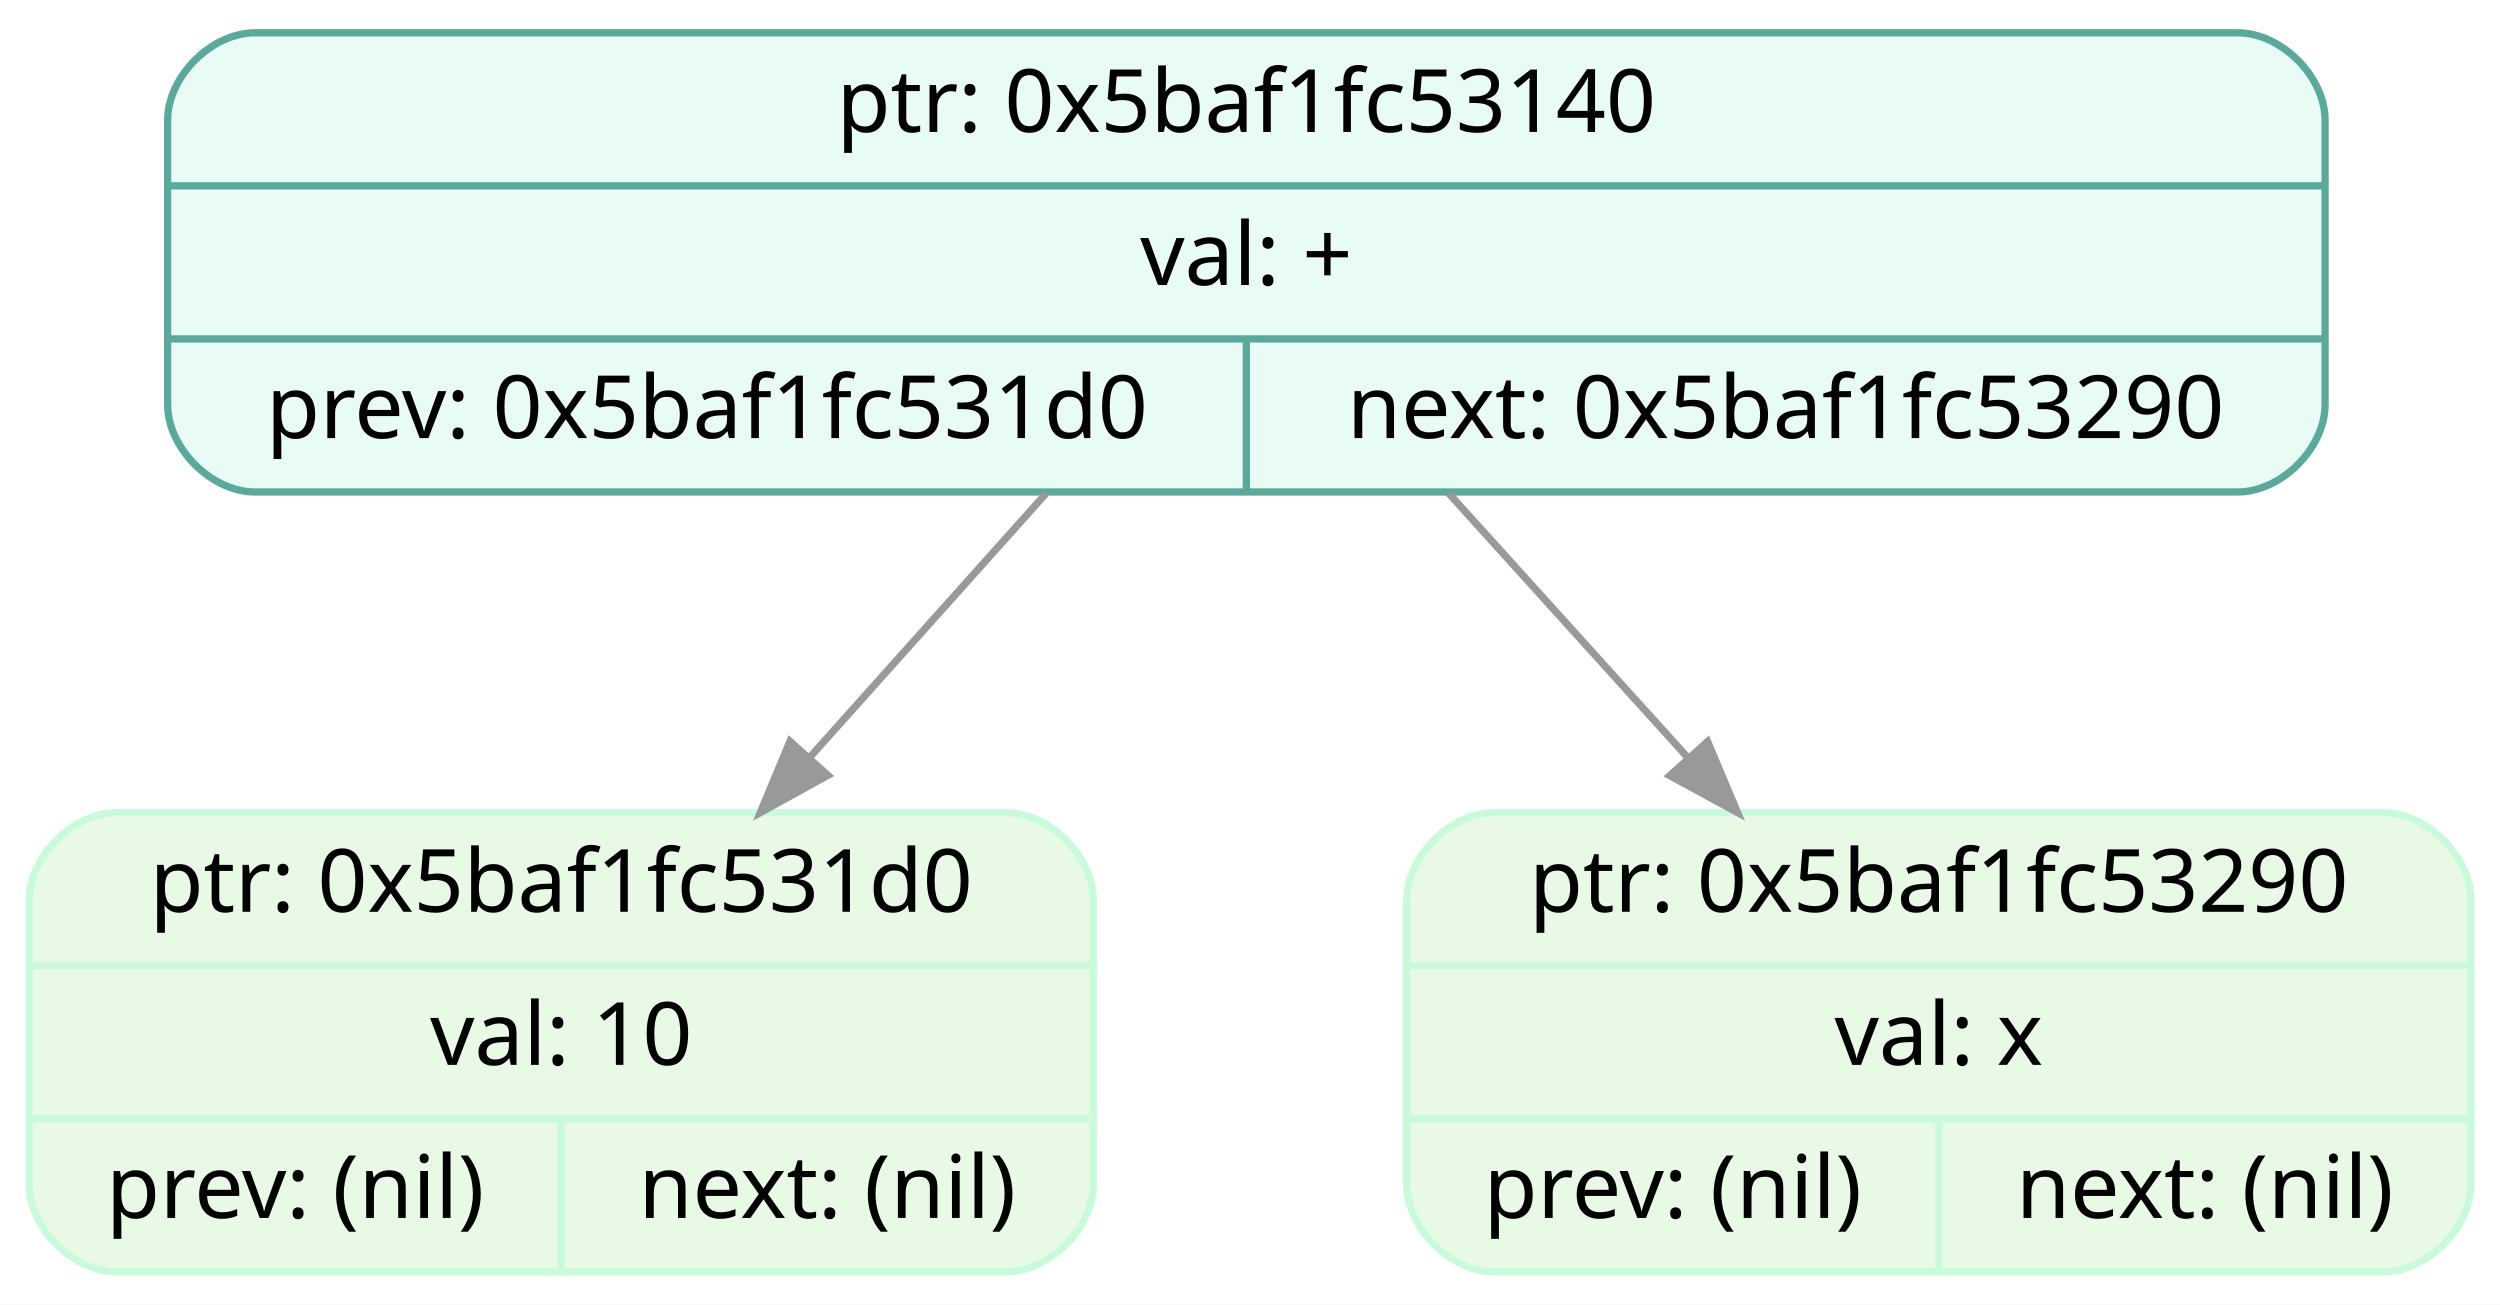
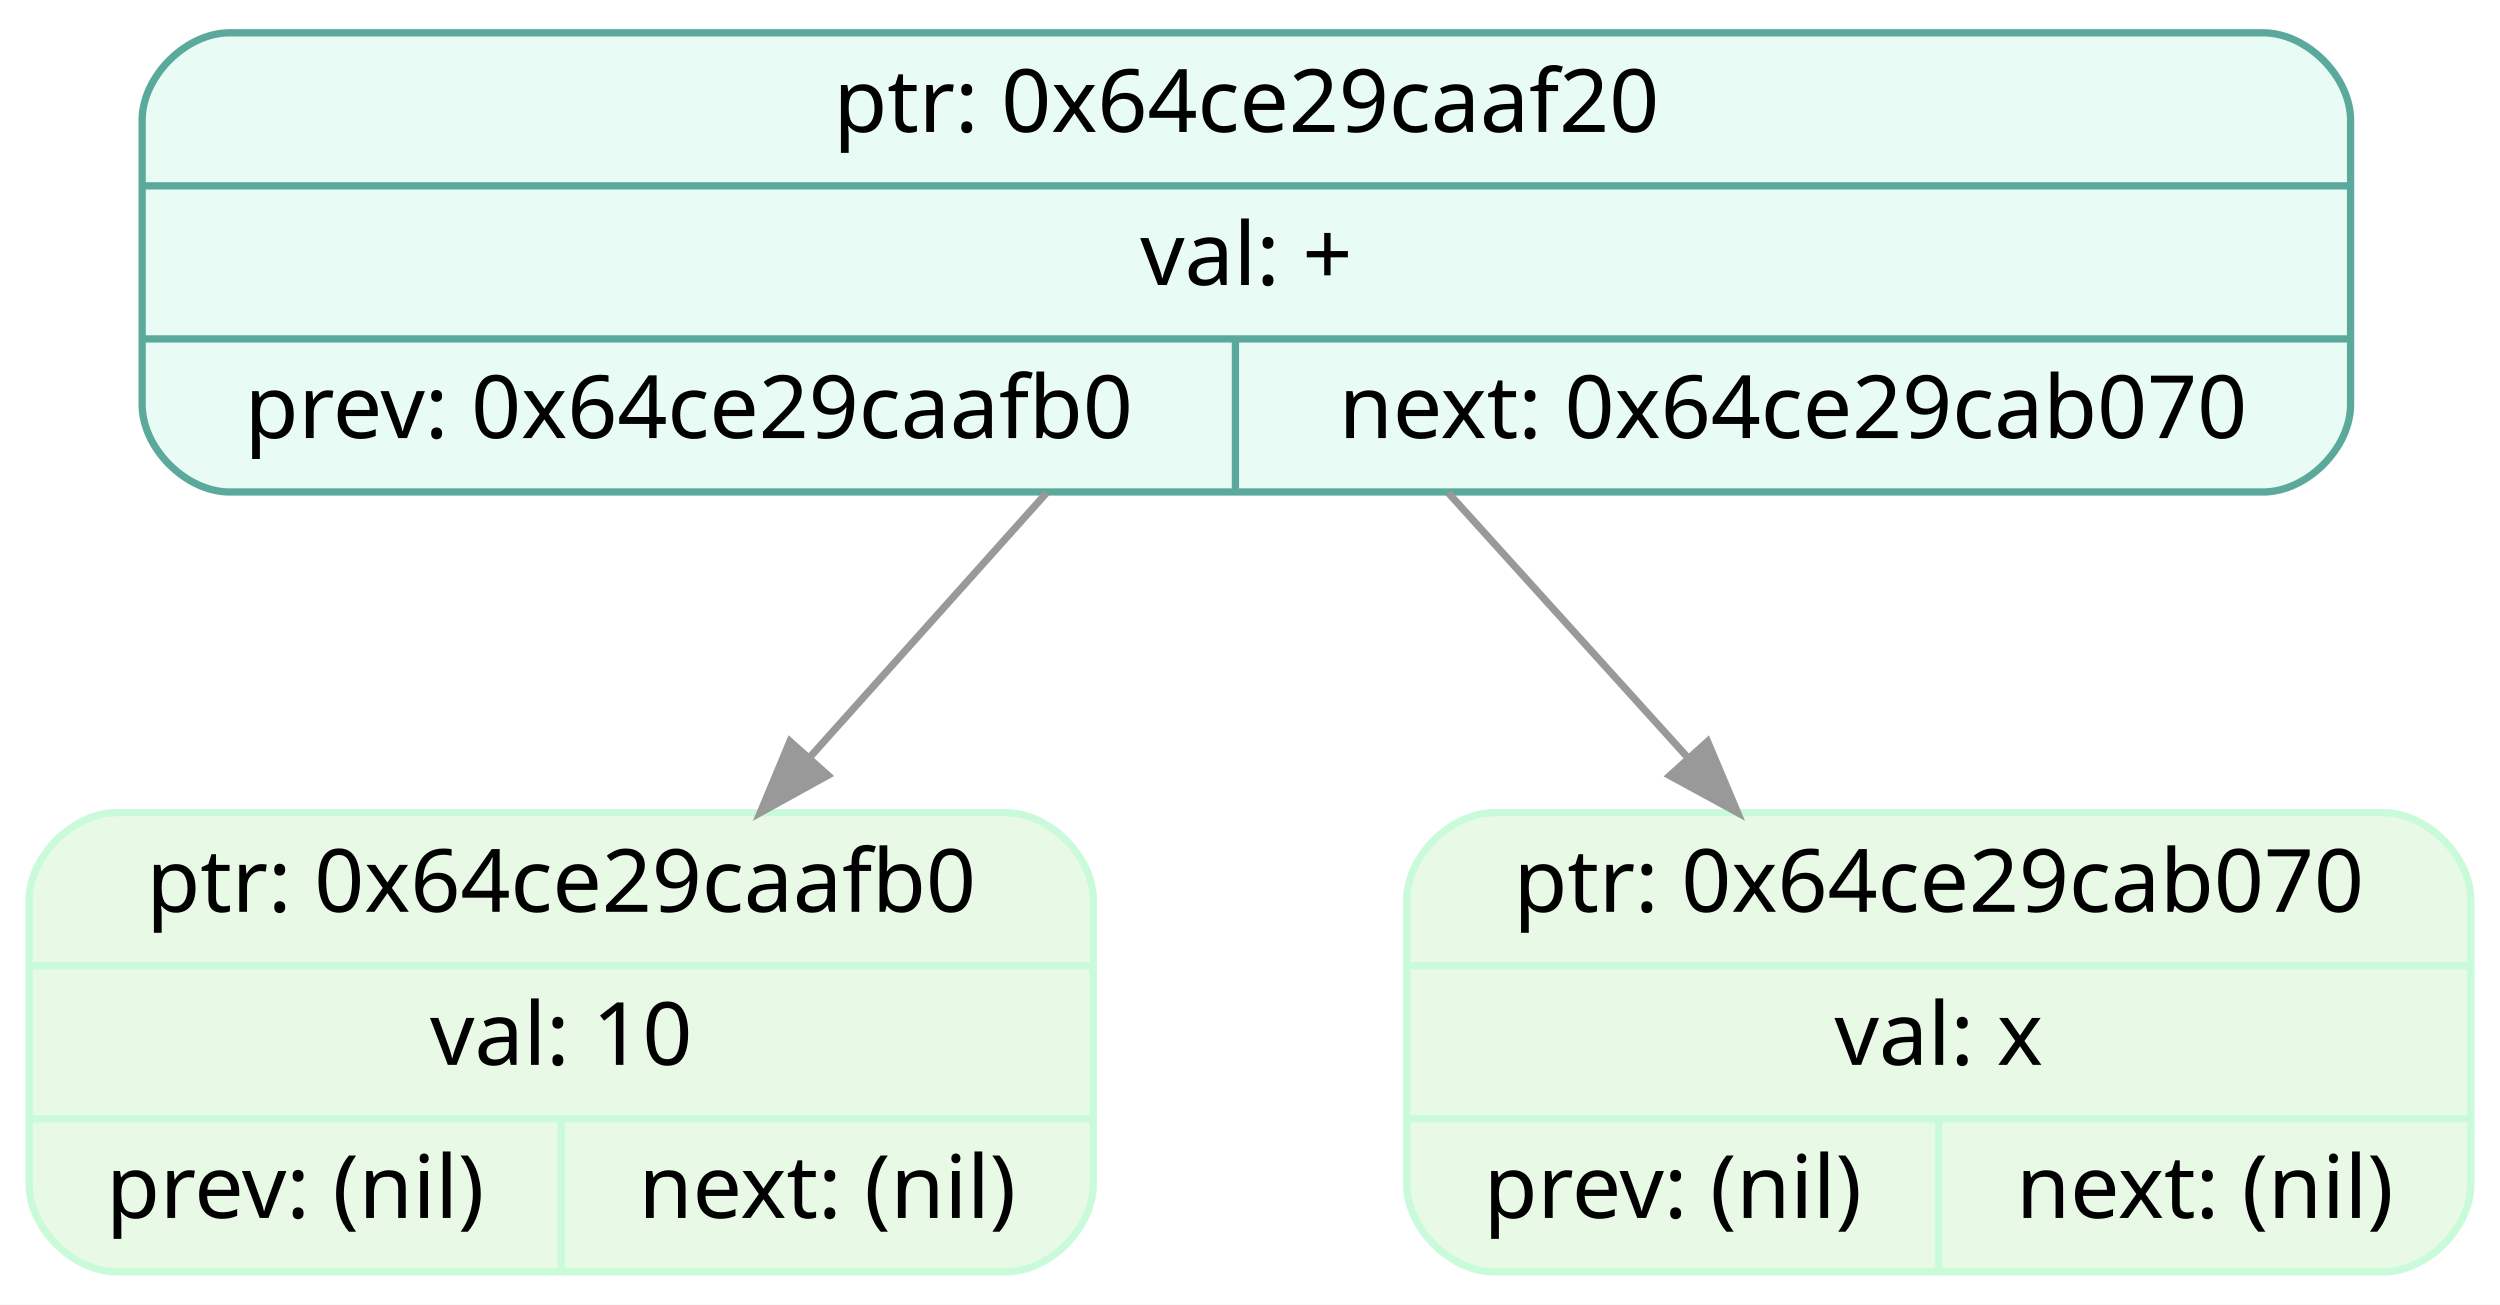
<svg xmlns="http://www.w3.org/2000/svg" width="343pt" height="179pt" viewBox="0.00 0.00 343.00 179.00">
  <g id="graph0" class="graph" transform="scale(1 1) rotate(0) translate(4 175)">
    <polygon fill="white" stroke="transparent" points="-4,4 -4,-175 339,-175 339,4 -4,4" />
    <g id="node1" class="node">
-       <path fill="#e9fbf5" stroke="#5aa99b" d="M31,-107.5C31,-107.5 303,-107.5 303,-107.5 309,-107.5 315,-113.5 315,-119.5 315,-119.5 315,-158.5 315,-158.5 315,-164.5 309,-170.5 303,-170.5 303,-170.5 31,-170.5 31,-170.5 25,-170.5 19,-164.5 19,-158.5 19,-158.5 19,-119.5 19,-119.5 19,-113.5 25,-107.5 31,-107.5" />
-       <text text-anchor="middle" x="167" y="-156.9" font-family="Fira Mono" font-size="12.00">ptr: 0x5baf1fc53140</text>
-       <polyline fill="none" stroke="#5aa99b" points="19,-149.5 315,-149.5 " />
+       <path fill="#e9fbf5" stroke="#5aa99b" d="M27.5,-107.5C27.5,-107.5 306.5,-107.5 306.5,-107.5 312.5,-107.5 318.5,-113.5 318.5,-119.5 318.5,-119.5 318.5,-158.5 318.5,-158.5 318.5,-164.5 312.5,-170.5 306.5,-170.5 306.5,-170.5 27.5,-170.5 27.5,-170.5 21.5,-170.5 15.5,-164.5 15.5,-158.5 15.5,-158.5 15.5,-119.5 15.5,-119.5 15.5,-113.5 21.5,-107.5 27.5,-107.5" />
+       <text text-anchor="middle" x="167" y="-156.9" font-family="Fira Mono" font-size="12.00">ptr: 0x64ce29caaf20</text>
+       <polyline fill="none" stroke="#5aa99b" points="15.5,-149.5 318.5,-149.5 " />
      <text text-anchor="middle" x="167" y="-135.9" font-family="Fira Mono" font-size="12.00">val: +</text>
-       <polyline fill="none" stroke="#5aa99b" points="19,-128.5 315,-128.5 " />
-       <text text-anchor="middle" x="93" y="-114.9" font-family="Fira Mono" font-size="12.00">prev: 0x5baf1fc531d0</text>
-       <polyline fill="none" stroke="#5aa99b" points="167,-107.5 167,-128.5 " />
-       <text text-anchor="middle" x="241" y="-114.9" font-family="Fira Mono" font-size="12.00">next: 0x5baf1fc53290</text>
+       <polyline fill="none" stroke="#5aa99b" points="15.5,-128.5 318.5,-128.5 " />
+       <text text-anchor="middle" x="90.5" y="-114.9" font-family="Fira Mono" font-size="12.00">prev: 0x64ce29caafb0</text>
+       <polyline fill="none" stroke="#5aa99b" points="165.5,-107.5 165.5,-128.5 " />
+       <text text-anchor="middle" x="242" y="-114.9" font-family="Fira Mono" font-size="12.00">next: 0x64ce29cab070</text>
    </g>
    <g id="node2" class="node">
      <path fill="#e8f9e5" stroke="#c9fbdb" d="M12,-0.5C12,-0.5 134,-0.5 134,-0.5 140,-0.5 146,-6.5 146,-12.5 146,-12.5 146,-51.5 146,-51.5 146,-57.5 140,-63.5 134,-63.5 134,-63.5 12,-63.5 12,-63.5 6,-63.5 0,-57.5 0,-51.5 0,-51.5 0,-12.5 0,-12.5 0,-6.5 6,-0.5 12,-0.5" />
-       <text text-anchor="middle" x="73" y="-49.9" font-family="Fira Mono" font-size="12.00">ptr: 0x5baf1fc531d0</text>
+       <text text-anchor="middle" x="73" y="-49.9" font-family="Fira Mono" font-size="12.00">ptr: 0x64ce29caafb0</text>
      <polyline fill="none" stroke="#c9fbdb" points="0,-42.5 146,-42.5 " />
      <text text-anchor="middle" x="73" y="-28.9" font-family="Fira Mono" font-size="12.00">val: 10</text>
      <polyline fill="none" stroke="#c9fbdb" points="0,-21.5 146,-21.5 " />
      <text text-anchor="middle" x="36.5" y="-7.9" font-family="Fira Mono" font-size="12.00">prev: (nil)</text>
      <polyline fill="none" stroke="#c9fbdb" points="73,-0.5 73,-21.5 " />
      <text text-anchor="middle" x="109.5" y="-7.9" font-family="Fira Mono" font-size="12.00">next: (nil)</text>
    </g>
    <g id="edge1" class="edge">
      <path fill="none" stroke="#999999" d="M139.56,-107.35C129.42,-96.03 117.81,-83.06 107.15,-71.15" />
      <polygon fill="#999999" stroke="#999999" points="109.59,-68.63 100.31,-63.51 104.38,-73.29 109.59,-68.63" />
    </g>
    <g id="node3" class="node">
      <path fill="#e8f9e5" stroke="#c9fbdb" d="M201,-0.5C201,-0.5 323,-0.5 323,-0.5 329,-0.5 335,-6.5 335,-12.5 335,-12.5 335,-51.5 335,-51.5 335,-57.5 329,-63.5 323,-63.5 323,-63.5 201,-63.5 201,-63.5 195,-63.5 189,-57.5 189,-51.5 189,-51.5 189,-12.5 189,-12.5 189,-6.5 195,-0.5 201,-0.5" />
-       <text text-anchor="middle" x="262" y="-49.9" font-family="Fira Mono" font-size="12.00">ptr: 0x5baf1fc53290</text>
+       <text text-anchor="middle" x="262" y="-49.9" font-family="Fira Mono" font-size="12.00">ptr: 0x64ce29cab070</text>
      <polyline fill="none" stroke="#c9fbdb" points="189,-42.5 335,-42.5 " />
      <text text-anchor="middle" x="262" y="-28.9" font-family="Fira Mono" font-size="12.00">val: x</text>
      <polyline fill="none" stroke="#c9fbdb" points="189,-21.5 335,-21.5 " />
      <text text-anchor="middle" x="225.5" y="-7.9" font-family="Fira Mono" font-size="12.00">prev: (nil)</text>
      <polyline fill="none" stroke="#c9fbdb" points="262,-0.5 262,-21.5 " />
      <text text-anchor="middle" x="298.5" y="-7.9" font-family="Fira Mono" font-size="12.00">next: (nil)</text>
    </g>
    <g id="edge2" class="edge">
      <path fill="none" stroke="#999999" d="M194.73,-107.35C204.98,-96.03 216.71,-83.06 227.48,-71.15" />
      <polygon fill="#999999" stroke="#999999" points="230.28,-73.27 234.4,-63.51 225.09,-68.58 230.28,-73.27" />
    </g>
  </g>
</svg>
